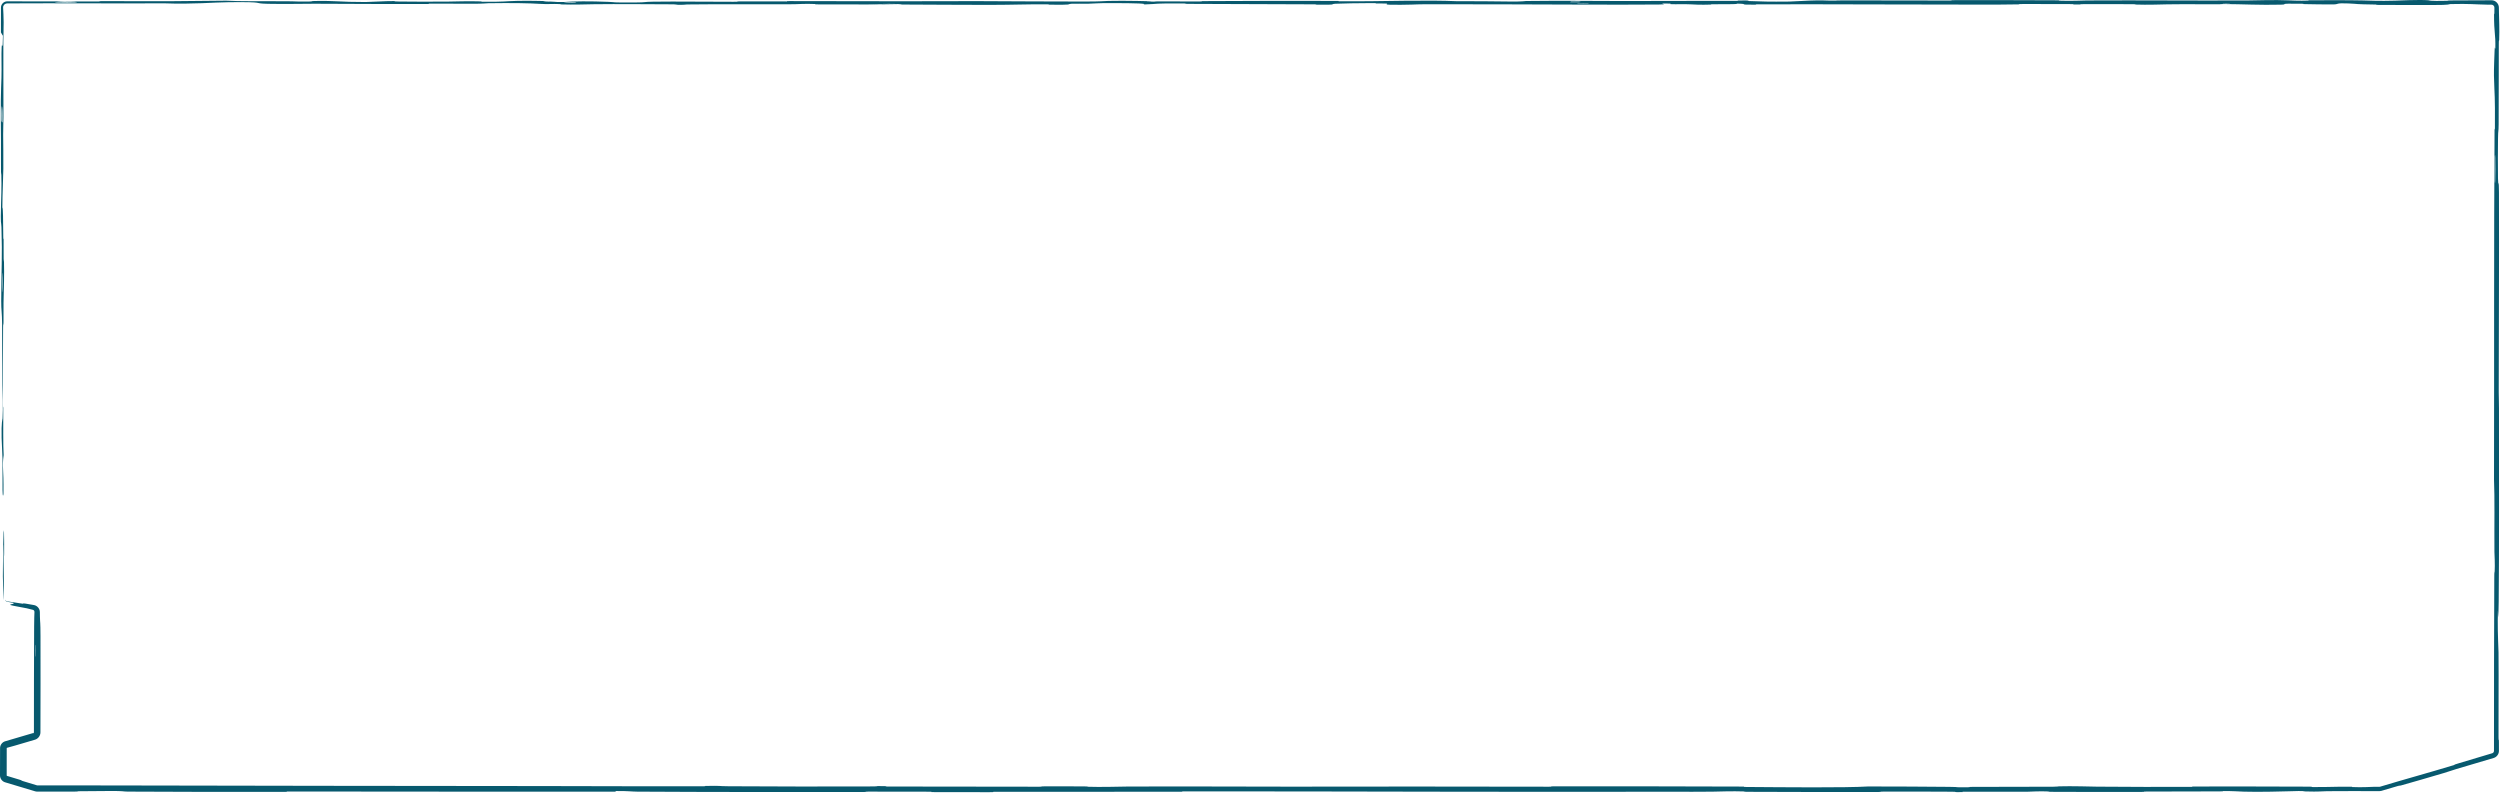
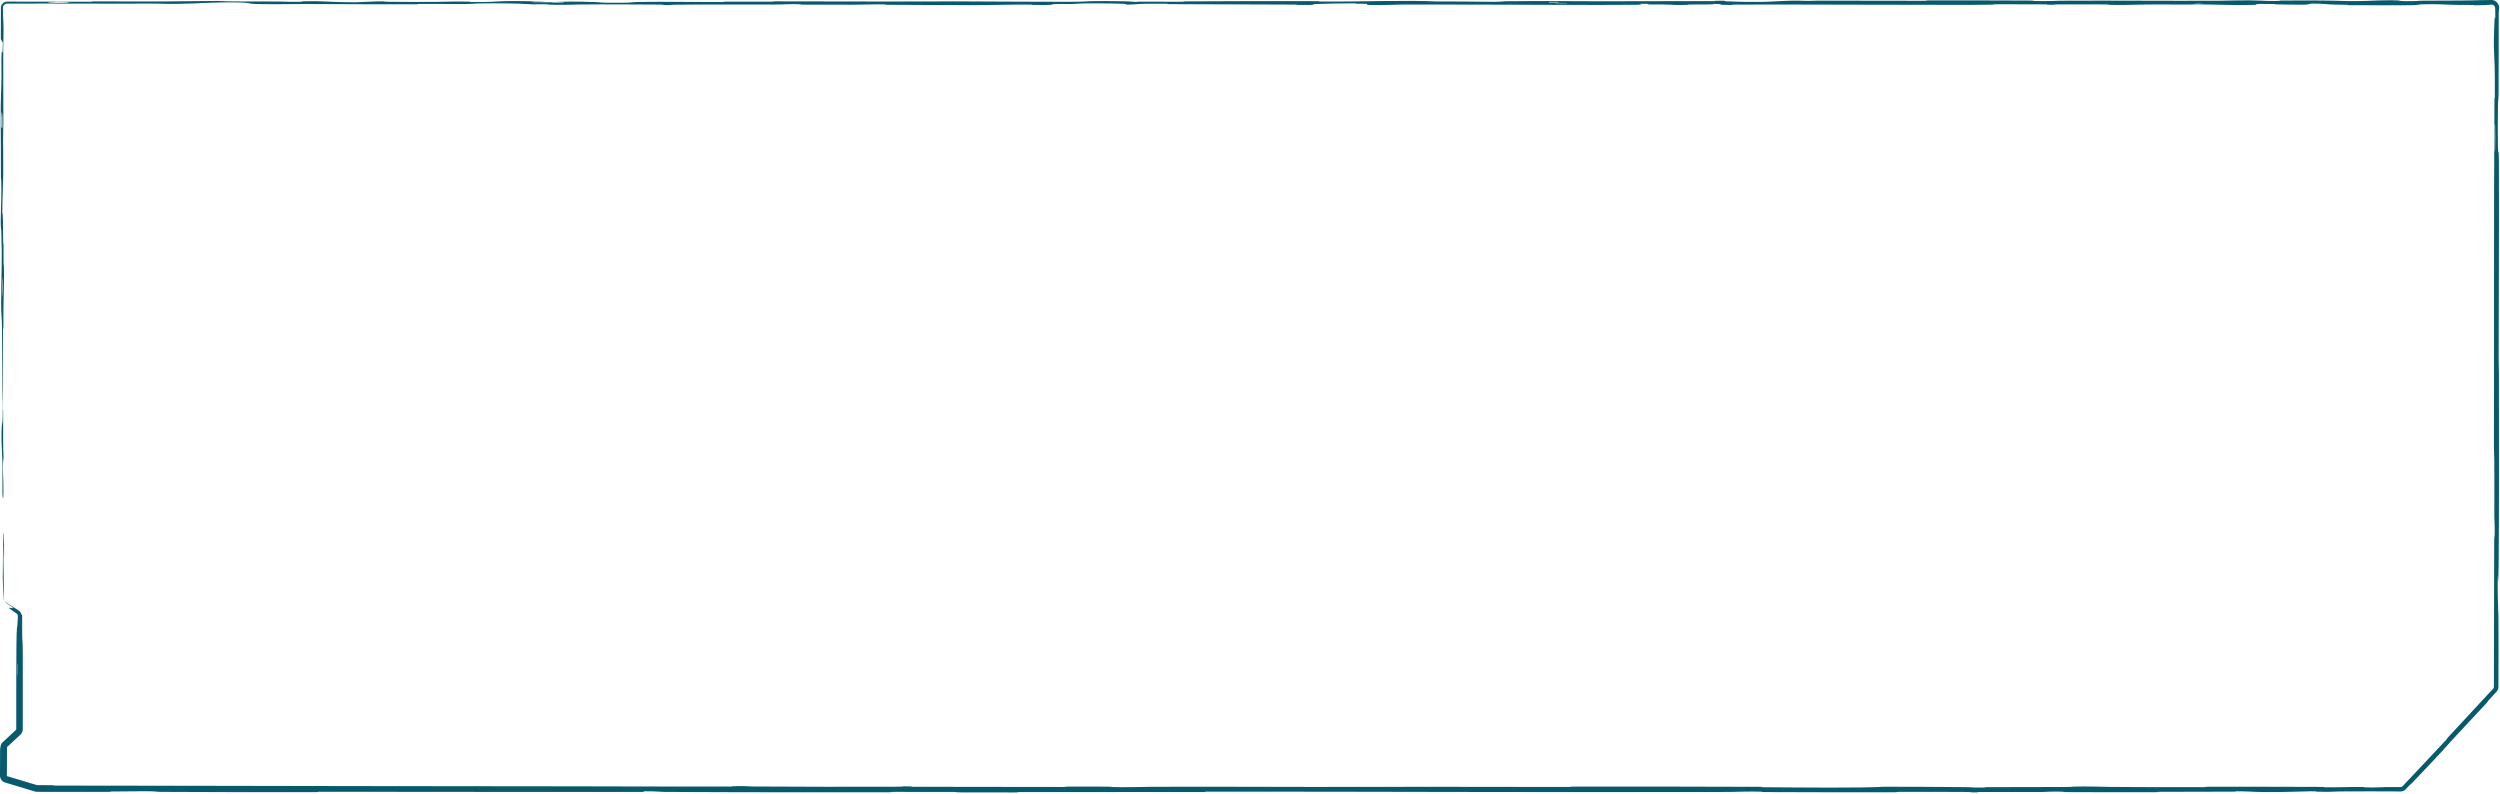
<svg xmlns="http://www.w3.org/2000/svg" width="955" height="303" viewBox="0 0 955 303" fill="none">
-   <path d="M15.473 243.113C15.504 254.058 15.485 267.654 15.448 279.743C15.463 281.027 14.547 282.232 13.334 282.573C10.709 283.347 8.171 284.095 5.769 284.801C3.545 285.456 3.085 285.565 2.716 285.649C2.692 285.642 2.602 285.61 2.568 285.78C2.568 285.813 2.567 285.847 2.567 285.882C2.549 289.414 2.555 292.802 2.556 296.204C2.554 296.289 2.616 296.373 2.698 296.396C4.292 296.873 5.894 297.356 7.522 297.854C9.376 298.42 7.028 297.851 8.973 298.442C10.693 298.965 12.4 299.481 14.097 299.993C14.133 300.005 14.17 300.01 14.208 300.011C23.261 300.035 32.065 300.017 41.377 300.039C96.955 300.171 151.586 300.219 207.844 300.276C226.393 300.295 248.942 300.409 268.102 300.359C270.339 300.353 269.005 300.243 269.431 300.234C276.105 300.094 273.886 300.317 278.244 300.347C295.541 300.464 314.774 300.474 331.42 300.431C338.501 300.413 331.401 300.193 338.531 300.317C339.027 300.325 337.23 300.442 339.172 300.455C343.576 300.483 351.932 300.462 355.345 300.471C361.924 300.49 363.012 300.489 369.234 300.49C377.74 300.493 387.857 300.551 396.983 300.525C398.931 300.519 396.353 300.398 399.459 300.378C402.569 300.357 410.795 300.368 413.568 300.396C416.342 300.424 415.161 300.519 415.652 300.541C419.69 300.724 429.206 300.47 430.43 300.464C452.752 300.357 471.895 300.501 492.849 300.501C508.756 300.5 525.765 300.453 540.901 300.459C558.933 300.468 574.216 300.533 591.734 300.522C593.583 300.52 591.417 300.379 593.675 300.377C617.665 300.361 641.489 300.376 665.375 300.472C667.771 300.482 664.684 300.606 667.077 300.623C681.73 300.725 704.916 300.97 713.619 300.429C723.544 300.451 735.595 300.472 744.474 300.581C750.2 300.652 744.639 300.787 751.672 300.729C753.258 300.716 751.196 300.598 753.574 300.587C763.59 300.544 774.532 300.583 784.44 300.521C786.455 300.509 785.905 300.402 786.476 300.383C791.275 300.228 799.263 300.484 801.005 300.503C814.267 300.642 823.952 300.587 836.306 300.591C839.173 300.591 835.784 300.449 838.543 300.444C852.85 300.424 867.672 300.436 881.681 300.5C884.798 300.514 881.932 300.635 883.421 300.649C889.987 300.705 891.443 300.475 897.74 300.525C899.068 300.535 898.32 300.639 898.562 300.651C902.352 300.83 905.645 300.576 906.62 300.57C907.407 300.565 908.176 300.562 908.928 300.56C909.019 300.559 909.11 300.545 909.196 300.519C919.549 297.401 926.862 295.451 937.398 292.269C938.763 291.857 935.646 292.65 939.483 291.499C943.629 290.255 947.815 289.001 952.026 287.742C952.416 287.631 952.706 287.243 952.7 286.837C952.692 264.735 952.732 242.025 952.818 220.515C952.834 216.408 952.933 219.34 952.945 219.082C953.135 214.869 952.88 212.143 952.87 210.804C952.801 200.238 953.015 190.367 952.711 183.188C952.817 138.44 952.646 93.897 952.918 49.518C952.922 48.954 953.047 49.965 953.053 48.839C953.124 35.285 952.928 37.888 952.689 28.919C952.629 26.659 952.918 19.787 952.939 19.178C953.017 16.963 953.204 19.261 953.219 18.519C953.337 12.38 952.719 13.38 952.719 5.098C952.72 4.839 952.834 5.927 952.845 5.232C952.858 4.45 952.86 3.67 952.86 2.893C952.873 2.302 952.339 1.778 951.756 1.791C951.181 1.789 950.608 1.785 950.037 1.774C945.2 1.684 943.478 1.383 936.09 1.558C935.155 1.581 936.583 1.932 929.189 1.915C926.241 1.908 913.193 1.914 909.536 1.891C905.884 1.869 908.391 1.756 908.131 1.751C898.29 1.601 902.021 1.539 897.091 1.318C892.16 1.098 893.528 1.624 891.518 1.682C889.504 1.741 882.289 1.617 880.516 1.575C878.743 1.532 880.954 1.46 879.378 1.436C868.929 1.277 874.792 1.697 871.349 1.78C863.231 1.978 856.909 1.588 849.478 1.549C847.468 1.539 849.108 1.628 847.318 1.636C840.227 1.668 835.962 1.546 827.894 1.658C826.575 1.676 820.053 1.91 815.831 1.738C815.233 1.714 816.932 1.616 813.91 1.595C809.395 1.562 801.261 1.541 796.408 1.573C792.825 1.597 796.932 1.757 792.422 1.708C790.418 1.685 794.132 1.592 790.367 1.558C786.621 1.524 777.044 1.528 773.4 1.531C769.762 1.535 771.753 1.656 771.459 1.664C769.68 1.711 762.699 1.77 762.082 1.77C730.964 1.784 702.269 1.58 671.971 1.647C669.594 1.653 671.177 1.781 670.815 1.783C662.675 1.836 669.093 1.496 663.407 1.382C664.228 1.642 660.872 1.595 655.138 1.623C652.375 1.637 653.88 1.738 653.628 1.748C649.531 1.901 646.678 1.704 645.943 1.663C643.229 1.515 640.276 1.69 638.43 1.591C636.584 1.492 640.831 1.346 635.332 1.348C633.791 1.441 637.873 1.684 633.698 1.724C617.946 1.873 588.542 1.682 575.877 1.662C563.237 1.642 559.154 1.659 551.789 1.626C538.484 1.565 543.36 1.745 535.099 1.828C526.814 1.911 530.841 1.467 529.65 1.371C528.481 1.276 527.205 1.374 525.75 1.322C524.301 1.269 527.439 1.204 524.03 1.185C520.619 1.165 511.293 1.335 510.084 1.434C507.527 1.646 511.73 1.868 502.704 1.79C502.185 1.785 503.87 1.668 501.882 1.657C486.095 1.567 469.694 1.561 453.926 1.482C451.758 1.471 453.696 1.341 452.434 1.333C439.292 1.25 443.99 1.469 436.787 1.712C438.404 1.388 434.421 1.19 424.446 1.188C418.45 1.187 419.482 1.328 415.604 1.428C414.441 1.458 410.198 1.361 409.429 1.427C406.894 1.645 410.89 1.888 400.607 1.791C400.156 1.787 401.592 1.668 400.033 1.66C389.956 1.613 388.75 1.841 377.857 1.868C369.318 1.89 354.133 1.751 344.41 1.729C344.615 1.365 335.432 1.448 331.707 1.699C325.397 1.689 318.582 1.703 312.484 1.668C310.385 1.656 311.764 1.551 311.5 1.54C307.441 1.361 304.698 1.605 303.336 1.615C288.576 1.708 276.55 1.523 262.463 1.703C261.963 1.71 261.153 1.963 257.387 1.778C257.144 1.765 261.796 1.65 255.17 1.642C248.542 1.633 236.048 1.497 226.847 1.614C224.62 1.642 218.988 1.848 214.468 1.687C213.866 1.666 214.525 1.593 213.656 1.553C210.846 1.424 209.311 1.68 206.009 1.463C202.706 1.246 195.836 1.083 186.556 1.233C186.261 1.237 184.064 1.44 181.146 1.436C176.488 1.431 169.875 1.389 165.011 1.39C162.682 1.391 164.173 1.517 163.768 1.519C148.11 1.589 136.965 1.477 120.19 1.429C117.115 1.42 108.278 1.591 102.324 1.456C95.788 1.307 102.505 0.69 87.48 0.837C81.419 0.896 73.747 1.679 62.856 1.273C42.312 1.371 23.271 1.177 2.756 1.299C2.138 1.294 1.544 1.689 1.305 2.256C1.24 2.406 1.179 2.627 1.19 2.893C1.244 4.19 1.396 6.603 1.394 8.476C1.392 9.862 1.373 10.988 1.351 12.001C1.32 13.418 1.284 14.615 1.28 15.999C1.249 25.945 1.337 35.047 1.323 44.637C1.318 48.278 1.213 47.005 1.207 51.347C1.201 55.687 1.34 58.581 1.273 64.462C1.222 68.903 0.937 73.344 0.904 79.24C1.185 79.465 1.179 83.514 1.253 90.71C1.267 92.094 1.365 90.61 1.377 91.265C1.427 93.928 1.346 96.393 1.401 98.921C1.414 99.537 1.51 99.566 1.526 100.068C1.667 104.345 1.451 111.39 1.414 112.6C1.272 117.238 1.396 119.405 1.34 122.962C1.284 126.513 1.214 121.203 1.18 125.351C1.109 133.95 1.125 144.999 1.12 153.732C1.119 157.216 1.247 154.839 1.25 155.337C1.282 162.543 1.146 169.829 1.401 173.824C0.743 178.82 1.465 178.169 1.333 188.468C1.322 189.28 1.011 190.312 0.965 187.197C0.92 184.082 1.017 179.359 0.946 175.038C0.929 174.015 0.637 168.153 0.62 167.353C0.482 161.088 0.947 160.2 0.972 159.868C1.248 156.109 0.934 148.946 0.912 147.06C0.813 138.43 0.878 131.098 0.807 123.879C0.761 119.159 0.456 118.697 0.466 114.99C0.496 102.667 0.922 98.365 0.553 86.753C0.474 84.263 0.141 86.737 0.403 77.816C0.42 77.255 0.659 70.631 0.508 66.804C0.489 66.323 0.392 66.338 0.383 65.705C0.331 61.456 0.408 58.623 0.371 53.995C0.334 49.368 0.279 43.803 0.312 38.519C0.331 35.335 0.512 31.25 0.556 29.725C0.684 25.421 0.475 20.806 0.629 18.14C0.785 15.451 1.02 20.708 1.121 13.657C0.868 13.396 0.61 12.796 0.356 12.376C0.356 12.251 0.356 12.126 0.356 12.001C0.358 8.957 0.363 5.923 0.369 2.893C0.341 1.62 1.487 0.48 2.756 0.512C14.18 0.538 25.545 0.581 37.076 0.573C38.998 0.571 37.032 0.436 39.093 0.43C47.786 0.409 55.38 0.506 64.395 0.467C71.374 0.437 79.026 0.293 86.323 0.257C90.78 0.546 101.608 0.448 109.474 0.474C112.23 0.483 112.046 0.56 114.005 0.585C121.398 0.678 117.934 0.423 119.96 0.383C128.656 0.212 129.4 0.789 139.651 0.775C140.195 0.774 146.834 0.467 147.748 0.448C153.558 0.323 148.709 0.555 152.346 0.577C158.984 0.619 163.598 0.692 171.387 0.602C173.658 0.576 179.106 0.384 183.517 0.532C184.097 0.552 183.776 0.653 184.243 0.659C192.697 0.758 192.919 0.439 197.75 0.331C202.581 0.223 210.044 0.443 211.562 0.507C215.535 0.671 208.518 0.577 208.303 0.593C205.775 0.785 211.218 0.752 215.376 0.768C215.978 1.082 221.794 1.063 219.687 0.784C219.448 0.753 216.211 0.783 215.376 0.768C219.026 0.461 225.418 0.422 232.477 0.709C235.781 0.843 232.658 1 242.695 0.943C247.251 0.917 245.49 0.701 249.511 0.643C258.695 0.508 270.63 0.71 280.099 0.678C283.535 0.666 280.188 0.548 282.536 0.536C288.769 0.504 294.266 0.593 300.526 0.547C301.093 0.543 299.707 0.42 301.654 0.418C316.411 0.404 329.261 0.483 344.669 0.485C352.113 0.486 365.423 0.418 373.135 0.432C386.501 0.455 402.943 0.634 414.362 0.591C421.809 0.563 420.175 0.439 423.366 0.355C429.524 0.192 440.423 0.484 441.891 0.529C441.936 0.531 435.527 0.56 438.947 0.623C440.935 0.756 441.819 0.53 441.891 0.529C442.855 0.559 455.656 0.587 458.198 0.563C459.58 0.55 458.807 0.433 459.527 0.428C476.645 0.324 493.793 0.294 511.154 0.349C511.46 0.351 510.999 0.482 511.718 0.486C521.769 0.544 528.205 0.384 536.494 0.289C544.783 0.194 551.356 0.226 556.262 0.45C562.516 0.422 571.488 0.522 576.651 0.582C581.814 0.642 582.534 0.387 582.988 0.382C597.157 0.221 605.348 0.367 620.048 0.389C627.037 0.401 640.899 0.364 648.466 0.336C654.446 0.313 658.049 0.373 663.56 0.335C664.305 0.33 663.552 0.216 663.779 0.212C669.929 0.076 666.974 0.354 668.243 0.403C672.847 0.584 675.691 0.68 683.566 0.595C685.383 0.575 690.674 0.176 693.985 0.152C698.29 0.123 696.666 0.266 701.173 0.231C701.559 0.228 701.479 0.14 704.261 0.144C717.175 0.161 731.255 0.212 744.676 0.203C746.509 0.202 744.158 0.062 746.807 0.059C759.235 0.042 772.858 0.047 784.966 0.113C787.946 0.129 786.078 0.228 786.725 0.257C790.696 0.433 796.329 0.177 797.258 0.172C819.427 0.049 836.394 0.281 858.989 0.17C860.219 0.164 869.687 -0.111 873.91 0.125C874.2 0.14 878.379 0.381 882.074 0.217C882.303 0.206 879.699 0.082 884.244 0.095C888.788 0.107 896.101 0.025 902.348 0.161C904.326 0.204 909 0.444 914.899 0.253C915.283 0.239 924.39 -0.194 927.64 0.105C928.167 0.154 927.616 0.471 934.657 0.308C936.002 0.277 933.56 0.206 937.104 0.162C941.288 0.11 946.521 0.148 951.756 0.104C953.245 0.062 954.595 1.397 954.571 2.893C954.582 3.661 954.595 4.426 954.611 5.184C954.636 6.348 954.851 11.303 954.688 15.278C954.662 15.901 954.556 14.718 954.545 16.817C954.488 26.799 954.558 37.251 954.485 47.386C954.46 50.976 954.289 49.141 954.243 52.883C954.197 56.626 954.153 64.165 954.231 68.081C954.31 71.998 954.582 67.719 954.604 73.587C954.698 99.096 954.538 124.366 954.515 149.838C954.512 153.616 954.609 150.484 954.611 156.051C954.618 176.577 954.709 212.015 954.502 229.826C954.337 244.096 954.21 226.138 954.143 237.043C954.111 242.305 954.427 247.998 954.437 249.268C954.538 261.678 954.398 270.302 954.441 281.472C954.45 283.778 954.578 281.516 954.585 283.479C954.588 284.59 954.59 285.711 954.59 286.837C954.607 288.054 953.742 289.219 952.566 289.551C947.729 290.988 942.841 292.417 938.299 293.781C935.546 294.608 936.081 294.55 933.545 295.3C927.476 297.094 922.101 298.656 916.163 300.333C915.622 300.485 919.221 299.284 914.733 300.619C913.124 301.098 911.428 301.598 909.672 302.115C909.432 302.187 909.18 302.223 908.928 302.222C902.605 302.198 895.572 302.163 888.937 302.234C886.35 302.262 886.248 302.486 880.687 302.331C879.521 302.299 881.009 302.03 874.531 302.262C873.442 302.301 862.561 302.614 857.221 302.412C855.811 302.359 852.216 302.139 849.105 302.174C848.683 302.179 850.373 302.3 847.795 302.311C838.71 302.351 829.189 302.338 819.855 302.375C817.363 302.386 821.075 302.51 817.36 302.522C807.145 302.553 794.391 302.521 784.401 302.482C780.719 302.468 783.264 302.365 782.996 302.353C778.687 302.171 776.139 302.417 774.709 302.432C765.813 302.518 759.04 302.402 750.841 302.433C748.578 302.441 750.182 302.558 749.732 302.569C745.06 302.671 748.54 302.46 745.583 302.437C737.3 302.371 728.065 302.38 719.688 302.395C716.611 302.401 720.07 302.537 717.308 302.541C700.964 302.564 683.974 302.551 668.023 302.476C665.02 302.462 666.909 302.357 666.283 302.333C661.969 302.165 655.647 302.394 654.192 302.416C647.577 302.515 645.007 302.422 639.165 302.44C610.627 302.526 575.391 302.465 548.452 302.427C513.349 302.378 486.11 302.278 452.635 302.304C450.507 302.305 452.653 302.445 450.819 302.448C427.14 302.482 403.829 302.427 380.103 302.467C378.156 302.47 380.962 302.603 377.837 302.612C371.427 302.632 363.308 302.625 356.827 302.583C353.666 302.562 357.906 302.449 354.724 302.431C347.315 302.388 339.374 302.379 331.764 302.4C328.525 302.409 333.411 302.545 329.202 302.546C300.529 302.56 272.368 302.583 243.393 302.408C241.406 302.396 239.663 302.121 235.44 302.173C235.122 302.25 235.139 302.34 235 302.421C193.259 302.465 151.944 302.37 110.086 302.355C108.321 302.354 111.371 302.5 107.954 302.5C88.178 302.497 68.975 302.538 48.747 302.393C46.74 302.379 47.77 302.123 41.855 302.161C40.812 302.168 31.904 302.203 29.601 302.258C29.288 302.267 30.913 302.386 28.043 302.39C23.48 302.395 18.857 302.396 14.208 302.394C13.94 302.394 13.672 302.355 13.415 302.278C9.609 301.14 5.786 299.995 1.966 298.847C0.824 298.522 -0.017 297.39 0 296.204C0.007 292.72 0.015 289.241 0.026 285.78C0.012 284.603 0.849 283.487 1.976 283.17C5.302 282.188 8.609 281.215 11.883 280.253C12.181 280.165 12.409 280.1 12.581 280.053C12.723 280.012 12.71 280.038 12.697 280.087C12.677 280.12 12.691 280.204 12.87 280.007C12.925 279.93 12.956 279.839 12.957 279.743C13.016 266.416 12.926 252.014 13.039 239.328C13.066 236.393 13.108 234.818 13.161 233.839C13.174 233.345 12.977 233.132 12.638 232.969C12.156 232.826 11.497 232.65 10.21 232.365C9.572 232.224 4.273 231.306 4.02 231.135C3.37 230.701 5.997 230.801 5.001 230.287C4.917 230.243 3.748 230.036 2.632 229.837C2.187 229.765 2.027 229.295 2.056 229.17C2.062 229.1 2.073 229.097 2.094 229.178C2.119 229.253 2.161 229.438 2.382 229.587C2.403 229.6 2.492 229.673 2.656 229.696C4.196 229.938 7.63 230.483 8.641 230.609C9.53 230.721 7.962 230.32 9.771 230.579C10.743 230.718 11.759 230.911 12.956 231.13C14.116 231.311 15.234 232.413 15.228 233.839C15.231 234.32 15.236 234.829 15.247 235.37C15.31 238.398 15.456 237.067 15.473 243.113ZM599.898 0.852C604.679 0.974 605.384 0.525 600.213 0.633C599.963 0.639 599.651 0.846 599.898 0.852ZM21.486 0.922C27.735 1.12 32.012 0.829 27.603 0.677C23.195 0.524 19.581 0.863 21.486 0.922ZM0.929 46.616C1.085 39.311 0.449 38.161 0.578 45.985C0.585 46.44 0.92 47.043 0.929 46.616ZM13.616 250.645C13.622 250.579 13.627 246.714 13.621 246.621C13.479 244.563 13.467 252.293 13.616 250.645ZM1.087 110.927C1.173 108.647 1.073 102.081 0.966 104.915C0.88 107.196 0.98 113.767 1.087 110.927ZM849.277 1.33C849.353 1.337 852.124 1.343 852.069 1.305C851.88 1.184 848.023 1.218 849.277 1.33ZM1.094 220.232C1.118 204.083 1.643 194.291 1.584 211.878C1.573 215.062 1.416 205.014 1.369 209.067C1.283 216.484 1.613 221.409 1.436 228.978C1.404 230.349 1.091 221.153 1.093 220.203C1.093 220.213 1.094 220.223 1.094 220.232ZM602.651 1.391C602.747 1.396 606.583 1.402 606.675 1.396C608.753 1.254 601.024 1.242 602.651 1.391ZM953.041 59.784C953.028 59.996 953.017 68.9 953.028 69.19C953.261 73.835 953.286 55.834 953.041 59.784ZM344.258 1.719C340.071 1.862 335.063 1.879 331.726 1.699C335.886 1.709 340.074 1.71 344.258 1.719Z" fill="#07596E" />
+   <path d="M8.706 250.373C8.73 258.807 8.724 268.831 8.703 278.505C8.705 279.322 8.352 280.129 7.755 280.681C6.043 282.273 4.35 283.847 2.694 285.384C2.685 285.39 2.679 285.401 2.678 285.413C2.668 288.371 2.658 291.226 2.646 293.917C2.641 295.151 2.631 295.857 2.619 296.304C2.608 296.366 2.553 296.4 2.67 296.477C2.883 296.544 3.143 296.624 3.468 296.723C7.111 297.832 10.6 298.863 14.117 299.914C14.135 299.92 14.154 299.923 14.174 299.923C16.012 299.924 17.859 299.928 19.742 299.94C21.663 299.952 19.272 300.078 21.286 300.089C32.32 300.144 42.758 300.112 53.936 300.139C108.993 300.271 163.114 300.318 218.845 300.376C237.221 300.395 259.559 300.509 278.539 300.459C280.755 300.453 279.434 300.342 279.856 300.333C286.468 300.194 284.269 300.417 288.586 300.447C305.721 300.564 324.774 300.574 341.264 300.531C348.28 300.513 341.246 300.293 348.309 300.417C348.8 300.425 347.02 300.542 348.944 300.555C353.307 300.583 361.585 300.562 364.966 300.571C371.483 300.59 372.561 300.589 378.725 300.59C387.151 300.593 397.174 300.651 406.214 300.625C408.144 300.618 405.589 300.498 408.667 300.478C411.747 300.457 419.897 300.467 422.644 300.496C425.392 300.524 424.222 300.619 424.708 300.64C428.709 300.823 438.135 300.57 439.348 300.564C461.461 300.457 480.425 300.601 501.182 300.601C516.941 300.6 533.791 300.553 548.785 300.559C566.648 300.567 581.789 300.633 599.143 300.621C600.974 300.62 598.828 300.479 601.065 300.477C624.831 300.461 648.431 300.476 672.095 300.572C674.468 300.581 671.409 300.706 673.78 300.723C688.296 300.825 711.265 301.07 719.886 300.529C729.719 300.55 741.657 300.572 750.453 300.681C756.125 300.751 750.617 300.887 757.584 300.829C759.155 300.816 757.112 300.698 759.468 300.687C769.39 300.644 780.23 300.682 790.045 300.621C792.041 300.608 791.496 300.502 792.062 300.483C796.816 300.328 804.73 300.584 806.455 300.603C819.593 300.742 829.187 300.687 841.425 300.69C844.266 300.691 840.908 300.549 843.641 300.544C857.815 300.524 872.498 300.536 886.376 300.599C889.463 300.614 886.625 300.735 888.1 300.748C894.604 300.805 896.046 300.575 902.285 300.625C903.6 300.635 902.859 300.739 903.099 300.75C906.854 300.93 910.116 300.676 911.082 300.67C913.194 300.657 915.175 300.654 917.068 300.658C917.327 300.66 917.582 300.548 917.755 300.361C923.54 294.177 928.301 289.283 934.617 282.439C935.574 281.401 933.311 283.644 936.008 280.732C941.398 274.911 946.887 268.994 952.413 263.046C952.574 262.874 952.666 262.64 952.666 262.404C952.672 243.831 952.711 225.032 952.784 207.075C952.8 203.006 952.899 205.911 952.911 205.655C953.101 201.482 952.846 198.781 952.836 197.454C952.767 186.987 952.981 177.209 952.677 170.098C952.783 125.768 952.612 81.642 952.884 37.678C952.888 37.119 953.013 38.121 953.019 37.006C953.09 23.578 952.894 26.157 952.655 17.272C952.595 15.034 952.884 8.225 952.905 7.623C952.983 5.428 953.17 7.704 953.185 6.969C953.22 5.161 953.19 3.978 953.131 2.993C953.073 2.191 952.381 1.702 951.722 1.778C950.273 1.905 948.443 2.03 944.759 2.03C944.502 2.029 945.58 1.915 944.892 1.904C942.752 1.868 940.631 1.914 938.538 1.874C933.746 1.784 932.04 1.483 924.722 1.658C923.796 1.681 925.21 2.032 917.885 2.015C914.965 2.008 902.039 2.014 898.416 1.991C894.798 1.969 897.282 1.856 897.024 1.851C887.275 1.701 890.971 1.639 886.087 1.418C881.203 1.198 882.557 1.723 880.566 1.782C878.572 1.841 871.424 1.717 869.667 1.674C867.912 1.631 870.101 1.56 868.54 1.535C858.189 1.377 863.997 1.796 860.586 1.88C852.545 2.077 846.282 1.688 838.92 1.649C836.928 1.639 838.554 1.728 836.78 1.736C829.755 1.768 825.53 1.646 817.538 1.758C816.231 1.776 809.77 2.01 805.588 1.838C804.996 1.813 806.679 1.716 803.685 1.695C799.213 1.662 791.154 1.641 786.346 1.673C782.797 1.697 786.865 1.857 782.398 1.808C780.412 1.785 784.092 1.692 780.362 1.658C776.651 1.624 767.164 1.628 763.554 1.631C759.95 1.634 761.923 1.756 761.631 1.764C759.869 1.811 752.953 1.87 752.342 1.869C721.515 1.884 693.088 1.68 663.075 1.747C660.719 1.752 662.288 1.88 661.929 1.883C653.865 1.936 660.223 1.596 654.59 1.482C655.404 1.742 652.079 1.695 646.399 1.723C643.662 1.737 645.153 1.838 644.903 1.848C640.844 2.001 638.017 1.803 637.289 1.763C634.601 1.614 631.676 1.79 629.847 1.691C628.018 1.592 632.226 1.446 626.779 1.448C625.251 1.541 629.295 1.784 625.159 1.823C609.555 1.972 580.426 1.782 567.879 1.762C555.358 1.742 551.313 1.759 544.017 1.726C530.837 1.665 535.667 1.845 527.483 1.928C519.275 2.01 523.265 1.567 522.086 1.471C520.928 1.376 519.663 1.474 518.222 1.422C516.786 1.369 519.895 1.304 516.518 1.285C513.138 1.265 503.899 1.435 502.702 1.534C500.17 1.746 504.333 1.967 495.391 1.89C494.877 1.885 496.546 1.768 494.577 1.756C478.937 1.667 462.69 1.661 447.069 1.582C444.922 1.57 446.842 1.441 445.592 1.433C432.573 1.35 437.227 1.569 430.091 1.812C431.693 1.488 427.747 1.29 417.866 1.288C411.926 1.287 412.949 1.428 409.107 1.528C407.954 1.558 403.751 1.461 402.99 1.527C400.478 1.745 404.437 1.988 394.249 1.891C393.803 1.886 395.226 1.767 393.681 1.76C383.698 1.713 382.504 1.94 371.712 1.968C363.254 1.99 348.21 1.851 338.579 1.828C338.782 1.465 329.685 1.548 325.994 1.799C319.744 1.788 312.993 1.803 306.952 1.768C304.873 1.756 306.238 1.651 305.976 1.639C301.956 1.461 299.239 1.705 297.889 1.714C283.267 1.807 271.354 1.623 257.399 1.803C256.903 1.81 256.101 2.063 252.37 1.878C252.129 1.865 256.738 1.75 250.173 1.741C243.608 1.732 231.231 1.597 222.116 1.714C219.91 1.742 214.331 1.947 209.853 1.787C209.256 1.765 209.909 1.693 209.048 1.653C206.264 1.524 204.745 1.78 201.473 1.563C198.201 1.346 191.395 1.183 182.203 1.333C181.91 1.337 179.734 1.54 176.843 1.536C172.228 1.531 165.677 1.489 160.859 1.49C158.552 1.491 160.028 1.617 159.628 1.619C144.115 1.689 133.075 1.577 116.457 1.529C113.411 1.519 104.656 1.691 98.759 1.555C92.283 1.407 98.937 0.79 84.053 0.937C78.049 0.996 70.449 1.779 59.66 1.373C40.179 1.467 22.062 1.293 2.722 1.385C1.867 1.368 1.1 2.14 1.125 2.993C1.129 3.646 1.133 4.3 1.138 4.956C1.144 5.899 1.363 8.883 1.36 11.101C1.359 11.451 1.358 11.783 1.355 12.101C1.334 14.784 1.252 16.452 1.246 18.554C1.215 28.407 1.303 37.424 1.289 46.924C1.284 50.531 1.179 49.27 1.173 53.572C1.167 57.871 1.306 60.737 1.239 66.563C1.188 70.963 0.903 75.363 0.87 81.203C1.151 81.426 1.145 85.437 1.219 92.566C1.233 93.937 1.331 92.467 1.343 93.115C1.393 95.754 1.312 98.195 1.367 100.7C1.38 101.31 1.476 101.339 1.492 101.837C1.633 106.073 1.418 113.052 1.38 114.251C1.238 118.845 1.362 120.992 1.306 124.516C1.25 128.034 1.18 122.774 1.146 126.883C1.075 135.401 1.091 146.346 1.087 154.998C1.085 158.449 1.213 156.094 1.216 156.588C1.248 163.726 1.112 170.944 1.367 174.902C0.709 179.851 1.431 179.206 1.299 189.409C1.288 190.213 0.977 191.235 0.931 188.15C0.886 185.064 0.983 180.386 0.912 176.105C0.895 175.091 0.603 169.284 0.586 168.491C0.448 162.285 0.913 161.405 0.938 161.077C1.214 157.353 0.9 150.257 0.878 148.388C0.779 139.839 0.844 132.575 0.773 125.425C0.727 120.748 0.422 120.291 0.432 116.618C0.463 104.411 0.888 100.15 0.519 88.646C0.44 86.179 0.107 88.63 0.369 79.792C0.386 79.237 0.625 72.675 0.474 68.883C0.455 68.407 0.358 68.422 0.349 67.794C0.297 63.586 0.374 60.779 0.337 56.194C0.3 51.61 0.245 46.098 0.278 40.864C0.297 37.709 0.478 33.662 0.523 32.152C0.65 27.888 0.441 23.317 0.595 20.675C0.751 18.011 0.986 23.219 1.087 16.234C0.834 15.975 0.576 15.381 0.322 14.965C0.323 14.009 0.323 13.055 0.325 12.101C0.328 9.058 0.334 6.024 0.341 2.993C0.313 1.723 1.456 0.586 2.722 0.618C13.165 0.644 23.573 0.68 34.121 0.673C36.025 0.671 34.078 0.536 36.119 0.53C44.731 0.509 52.253 0.605 61.184 0.567C68.098 0.537 75.678 0.393 82.907 0.357C87.323 0.646 98.049 0.548 105.842 0.574C108.571 0.583 108.389 0.66 110.33 0.685C117.654 0.778 114.222 0.523 116.23 0.483C124.843 0.312 125.581 0.889 135.736 0.875C136.275 0.874 142.851 0.567 143.757 0.547C149.513 0.422 144.71 0.654 148.312 0.677C154.888 0.719 159.459 0.792 167.175 0.702C169.425 0.675 174.822 0.484 179.191 0.632C179.766 0.651 179.448 0.753 179.911 0.759C188.285 0.858 188.506 0.539 193.291 0.431C198.078 0.322 205.47 0.543 206.974 0.607C210.91 0.771 203.958 0.677 203.745 0.693C201.242 0.885 206.633 0.852 210.753 0.868C211.349 1.181 217.11 1.163 215.023 0.884C214.786 0.853 211.58 0.882 210.753 0.868C214.369 0.561 220.7 0.521 227.693 0.809C230.967 0.943 227.872 1.1 237.816 1.043C242.329 1.017 240.585 0.801 244.568 0.742C253.666 0.608 265.489 0.809 274.87 0.778C278.274 0.766 274.957 0.648 277.284 0.636C283.459 0.604 288.904 0.693 295.105 0.647C295.667 0.643 294.294 0.519 296.223 0.518C310.842 0.504 323.571 0.583 338.835 0.585C346.21 0.586 359.395 0.518 367.035 0.531C380.275 0.554 396.565 0.734 407.876 0.691C415.253 0.663 413.635 0.539 416.796 0.455C422.896 0.291 433.694 0.584 435.148 0.629C435.192 0.631 428.844 0.66 432.231 0.723C434.201 0.856 435.076 0.63 435.148 0.629C436.102 0.658 448.784 0.687 451.302 0.663C452.671 0.65 451.905 0.533 452.618 0.528C469.576 0.423 486.563 0.394 503.762 0.448C504.065 0.451 503.609 0.582 504.321 0.586C514.278 0.644 520.654 0.484 528.866 0.389C537.076 0.293 543.588 0.325 548.448 0.55C554.643 0.522 563.531 0.621 568.646 0.682C573.761 0.742 574.475 0.487 574.924 0.482C588.961 0.321 597.075 0.467 611.637 0.489C618.56 0.501 632.294 0.464 639.789 0.436C645.714 0.413 649.283 0.473 654.742 0.435C655.48 0.43 654.734 0.316 654.959 0.312C661.052 0.176 658.124 0.453 659.381 0.503C663.942 0.683 666.759 0.779 674.561 0.695C676.36 0.675 681.602 0.275 684.882 0.252C689.147 0.222 687.538 0.366 692.003 0.331C692.385 0.328 692.306 0.24 695.062 0.244C707.855 0.261 721.804 0.312 735.098 0.303C736.914 0.302 734.586 0.162 737.21 0.158C749.522 0.142 763.017 0.147 775.012 0.213C777.964 0.229 776.113 0.327 776.754 0.357C780.689 0.533 786.269 0.277 787.189 0.272C809.151 0.149 825.958 0.381 848.342 0.27C849.561 0.264 858.94 -0.011 863.124 0.225C863.41 0.24 867.55 0.481 871.211 0.316C871.438 0.306 868.858 0.182 873.36 0.195C877.862 0.207 885.107 0.124 891.295 0.261C893.254 0.304 897.885 0.544 903.728 0.353C904.109 0.339 913.131 -0.094 916.351 0.205C916.873 0.254 916.327 0.57 923.301 0.408C924.634 0.377 922.215 0.306 925.726 0.262C931.105 0.194 938.232 0.279 944.844 0.138C945.703 0.119 948.648 -0.005 951.722 0.001C953.329 -0.04 954.749 1.442 954.68 2.993C954.673 3.252 954.664 3.507 954.654 3.759C954.628 4.376 954.522 3.204 954.511 5.284C954.454 15.172 954.525 25.526 954.451 35.567C954.426 39.123 954.255 37.305 954.209 41.011C954.163 44.719 954.119 52.188 954.198 56.068C954.276 59.948 954.548 55.709 954.57 61.522C954.664 86.792 954.504 111.826 954.481 137.059C954.478 140.802 954.575 137.699 954.577 143.214C954.584 163.548 954.675 198.654 954.469 216.298C954.303 230.436 954.177 212.645 954.109 223.448C954.077 228.661 954.393 234.301 954.403 235.559C954.489 245.92 954.402 253.617 954.399 262.404C954.401 263.069 954.143 263.734 953.684 264.226C952.812 265.166 951.924 266.126 951.012 267.115C949.464 268.795 951.083 267.24 949.764 268.67C945.261 273.552 940.468 278.629 936.157 283.287C934.223 285.377 934.652 285.059 932.863 286.974C928.585 291.557 924.782 295.591 920.556 300.008C920.171 300.41 922.637 297.575 919.478 300.971C919.314 301.146 919.149 301.323 918.983 301.502C918.503 302.023 917.793 302.338 917.068 302.334C909.935 302.317 901.464 302.248 893.563 302.334C891.001 302.362 890.9 302.586 885.391 302.431C884.236 302.399 885.71 302.13 879.293 302.362C878.214 302.401 867.434 302.714 862.144 302.512C860.749 302.459 857.187 302.239 854.105 302.274C853.687 302.279 855.361 302.4 852.807 302.411C843.807 302.451 834.375 302.438 825.129 302.475C822.66 302.486 826.337 302.61 822.657 302.621C812.537 302.653 799.903 302.621 790.007 302.582C786.358 302.568 788.88 302.465 788.615 302.453C784.346 302.271 781.822 302.517 780.405 302.532C771.593 302.618 764.883 302.502 756.76 302.532C754.518 302.541 756.108 302.658 755.661 302.669C751.034 302.771 754.481 302.56 751.552 302.537C743.346 302.471 734.198 302.48 725.899 302.495C722.851 302.501 726.277 302.637 723.542 302.641C707.351 302.664 690.519 302.651 674.718 302.576C671.742 302.562 673.614 302.457 672.994 302.433C668.72 302.265 662.457 302.494 661.015 302.516C654.462 302.615 651.917 302.522 646.13 302.54C617.859 302.626 582.952 302.564 556.266 302.526C521.491 302.478 494.506 302.378 461.345 302.404C459.237 302.405 461.362 302.545 459.546 302.548C436.089 302.581 412.996 302.527 389.492 302.567C387.563 302.57 390.343 302.703 387.247 302.712C380.898 302.732 372.854 302.725 366.434 302.683C363.302 302.662 367.503 302.549 364.35 302.531C357.011 302.488 349.144 302.479 341.605 302.5C338.397 302.509 343.237 302.644 339.067 302.646C310.662 302.659 282.766 302.683 254.061 302.508C252.093 302.496 250.367 302.221 246.183 302.273C245.867 302.35 245.885 302.439 245.747 302.521C204.397 302.565 163.468 302.47 122.002 302.455C120.253 302.454 123.275 302.6 119.89 302.599C100.299 302.597 81.276 302.638 61.237 302.493C59.249 302.479 60.269 302.223 54.41 302.261C53.376 302.268 44.551 302.303 42.27 302.358C41.96 302.367 43.57 302.486 40.726 302.49C32.017 302.499 23.087 302.496 14.174 302.48C13.907 302.48 13.64 302.441 13.385 302.364C9.559 301.215 5.738 300.064 1.941 298.917C0.811 298.594 -0.018 297.473 0 296.304C0.011 293.122 0.023 289.958 0.037 286.825C0.048 284.335 0.16 286.653 0.183 285.413C0.184 285.268 0.197 285.093 0.241 284.89C0.348 284.385 0.614 283.915 0.994 283.564C2.664 282.017 4.354 280.446 6.055 278.861C6.153 278.771 6.211 278.639 6.211 278.505C6.221 267.731 6.182 256.638 6.272 246.624C6.35 238.02 6.57 241.205 6.787 236.633C6.795 236.459 6.802 235.946 6.809 235.282C6.819 234.962 6.655 234.581 6.334 234.363C5.022 233.465 3.64 232.504 3.553 232.362C3.14 231.706 5.48 232.849 4.786 231.98C4.718 231.893 3.363 230.99 2.319 230.282C2.021 230.079 2.006 229.745 2.027 229.692C2.07 229.608 1.978 229.853 2.343 230.144C2.351 230.149 2.366 230.16 2.39 230.175C2.998 230.563 5.598 232.25 7.107 233.204C7.705 233.589 7.999 234.138 8.124 234.492C8.413 235.737 8.23 233.964 8.443 235.282C8.455 235.421 8.465 235.621 8.473 235.904C8.526 237.714 8.418 239.703 8.48 242.703C8.543 245.702 8.689 244.384 8.706 250.373ZM591.676 0.951C596.411 1.074 597.11 0.625 591.988 0.733C591.74 0.738 591.431 0.945 591.676 0.951ZM18.677 1.022C24.868 1.22 29.105 0.929 24.737 0.776C20.37 0.624 16.79 0.962 18.677 1.022ZM0.895 48.884C1.051 41.648 0.415 40.509 0.544 48.259C0.551 48.71 0.886 49.307 0.895 48.884ZM6.849 257.835C6.855 257.77 6.861 253.94 6.855 253.849C6.712 251.809 6.701 259.467 6.849 257.835ZM1.053 112.594C1.139 110.335 1.039 103.831 0.932 106.638C0.846 108.897 0.946 115.407 1.053 112.594ZM838.721 1.43C838.796 1.437 841.542 1.443 841.486 1.405C841.3 1.284 837.479 1.318 838.721 1.43ZM1.06 220.876C1.084 204.878 1.609 195.178 1.55 212.6C1.539 215.754 1.383 205.8 1.335 209.816C1.249 217.163 1.579 222.042 1.402 229.54C1.37 230.898 1.057 221.788 1.059 220.847C1.059 220.857 1.06 220.866 1.06 220.876ZM594.403 1.49C594.497 1.496 598.298 1.502 598.39 1.496C600.448 1.354 592.791 1.342 594.403 1.49ZM953.007 47.848C952.995 48.058 952.983 56.879 952.994 57.166C953.227 61.767 953.252 43.935 953.007 47.848ZM338.428 1.819C334.28 1.962 329.319 1.979 326.013 1.799C330.135 1.808 334.284 1.81 338.428 1.819Z" fill="#07596E" />
</svg>
